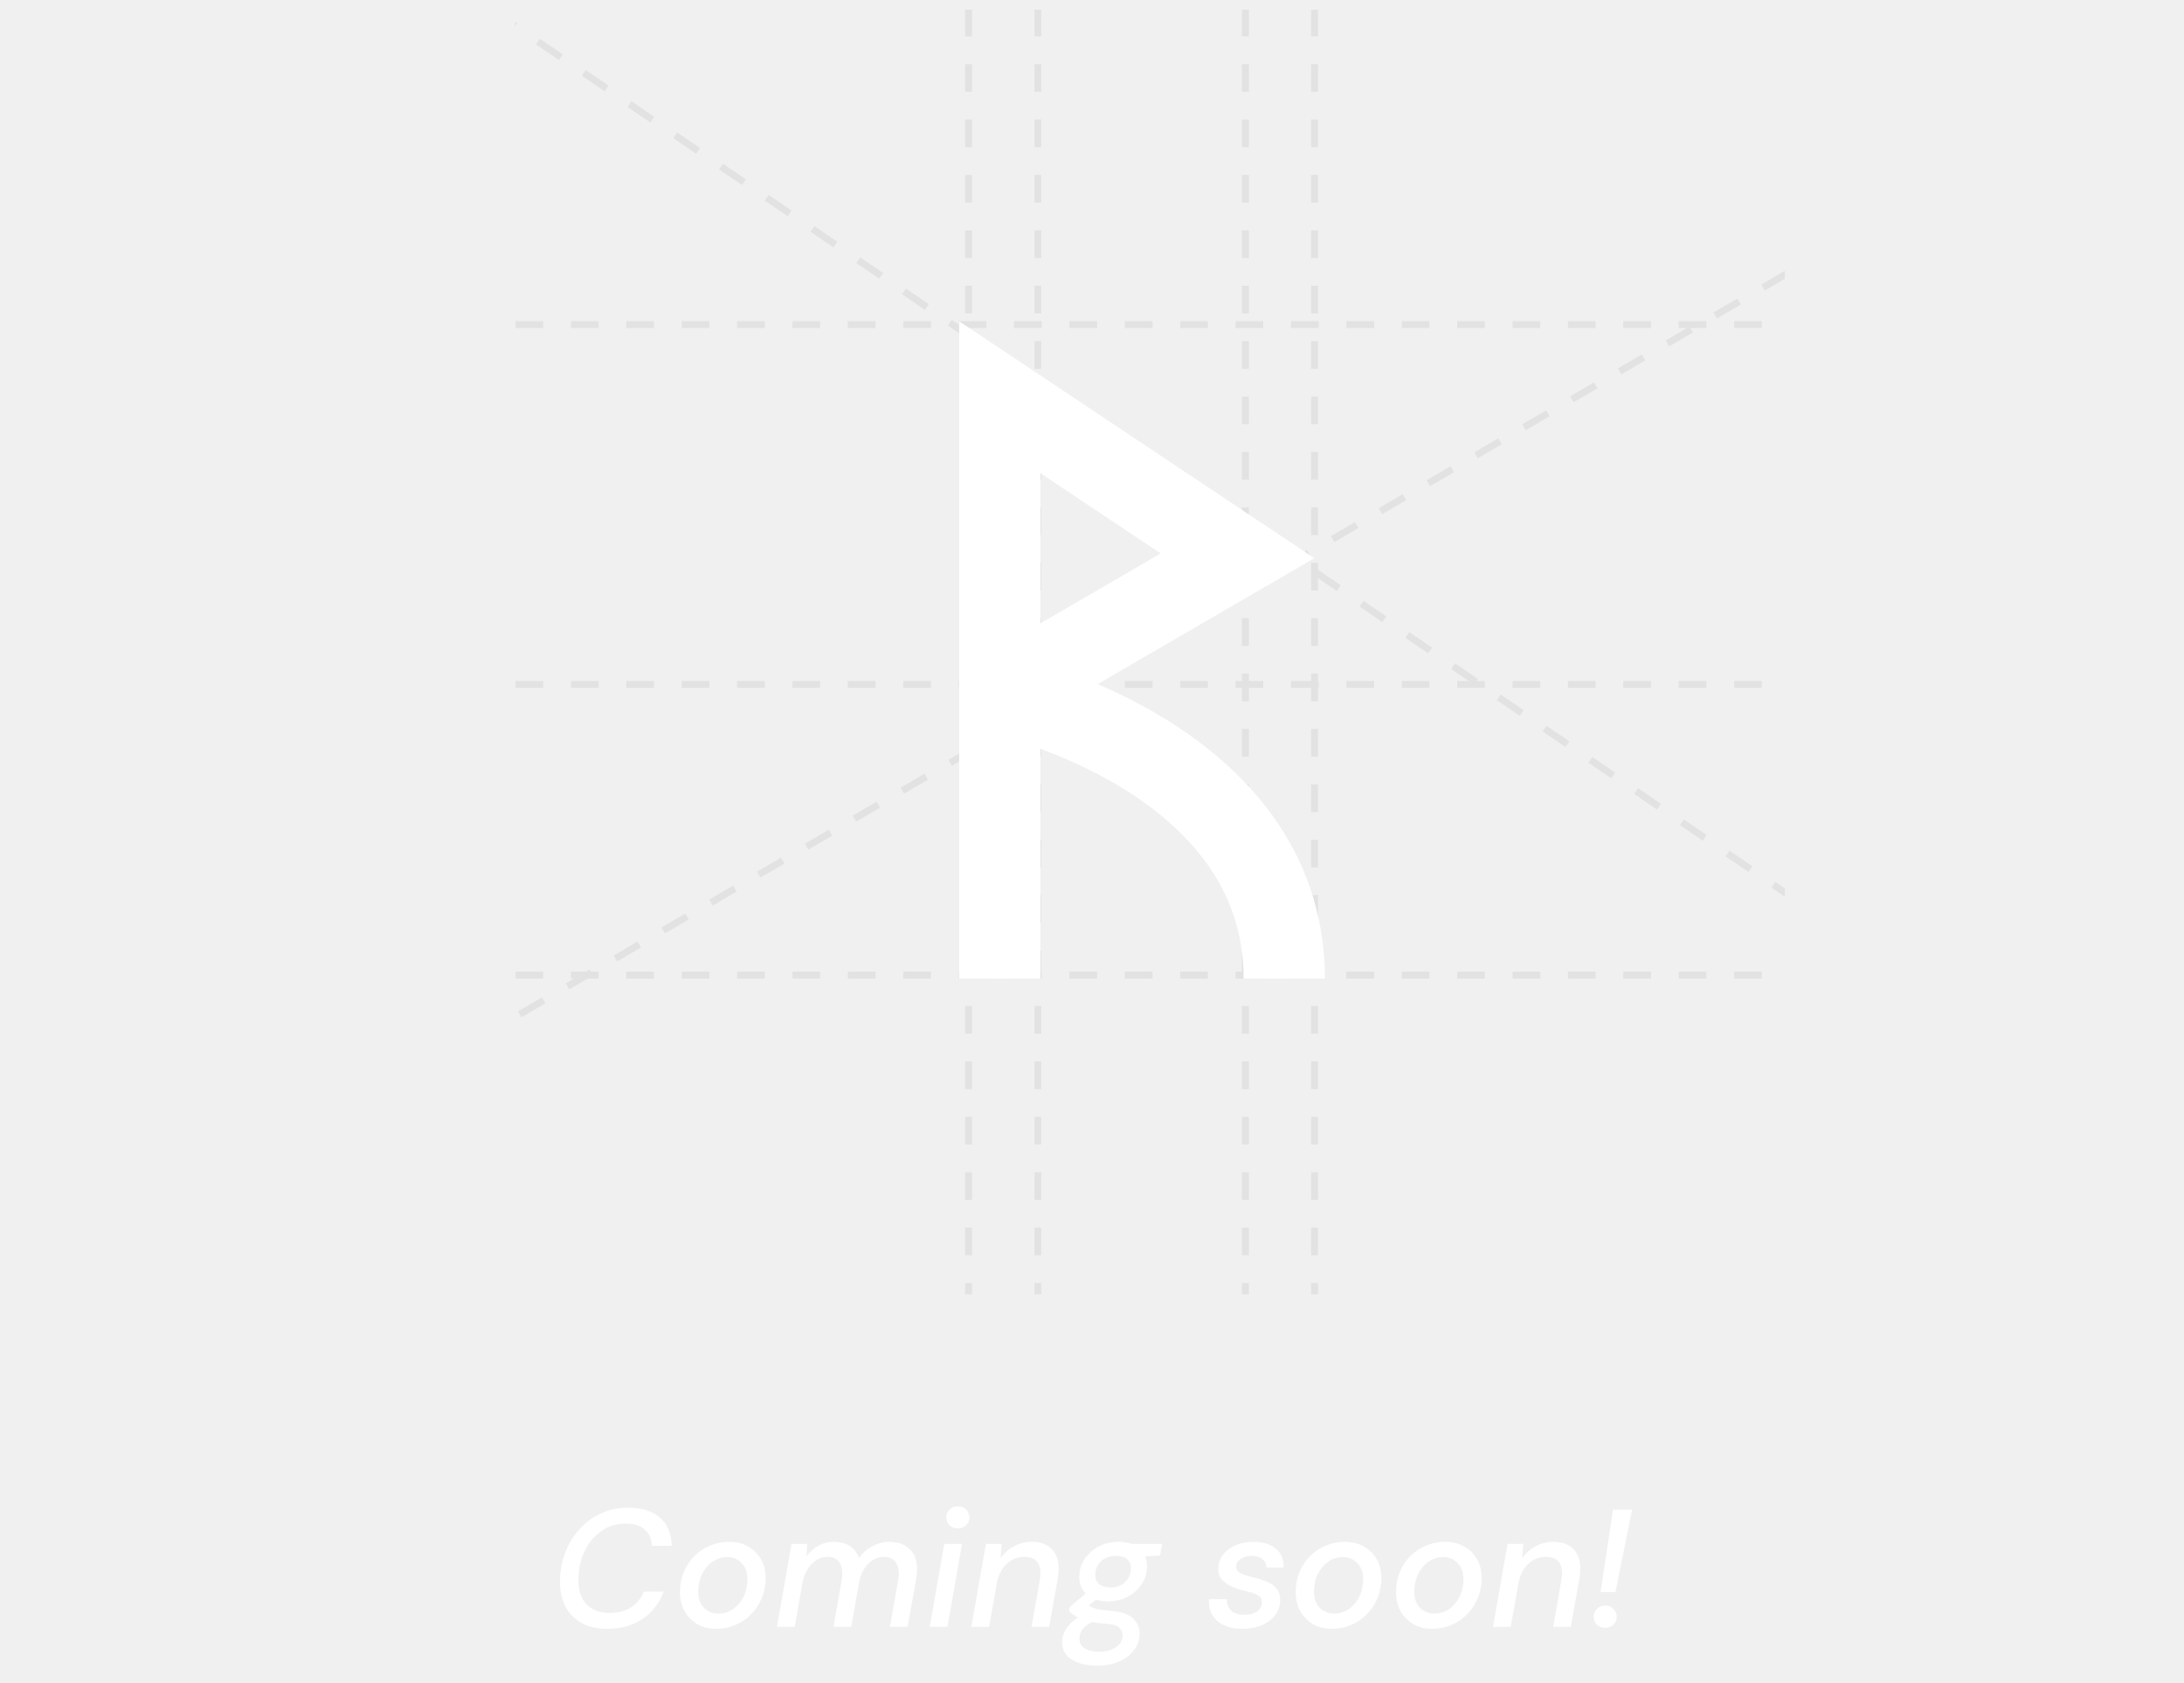
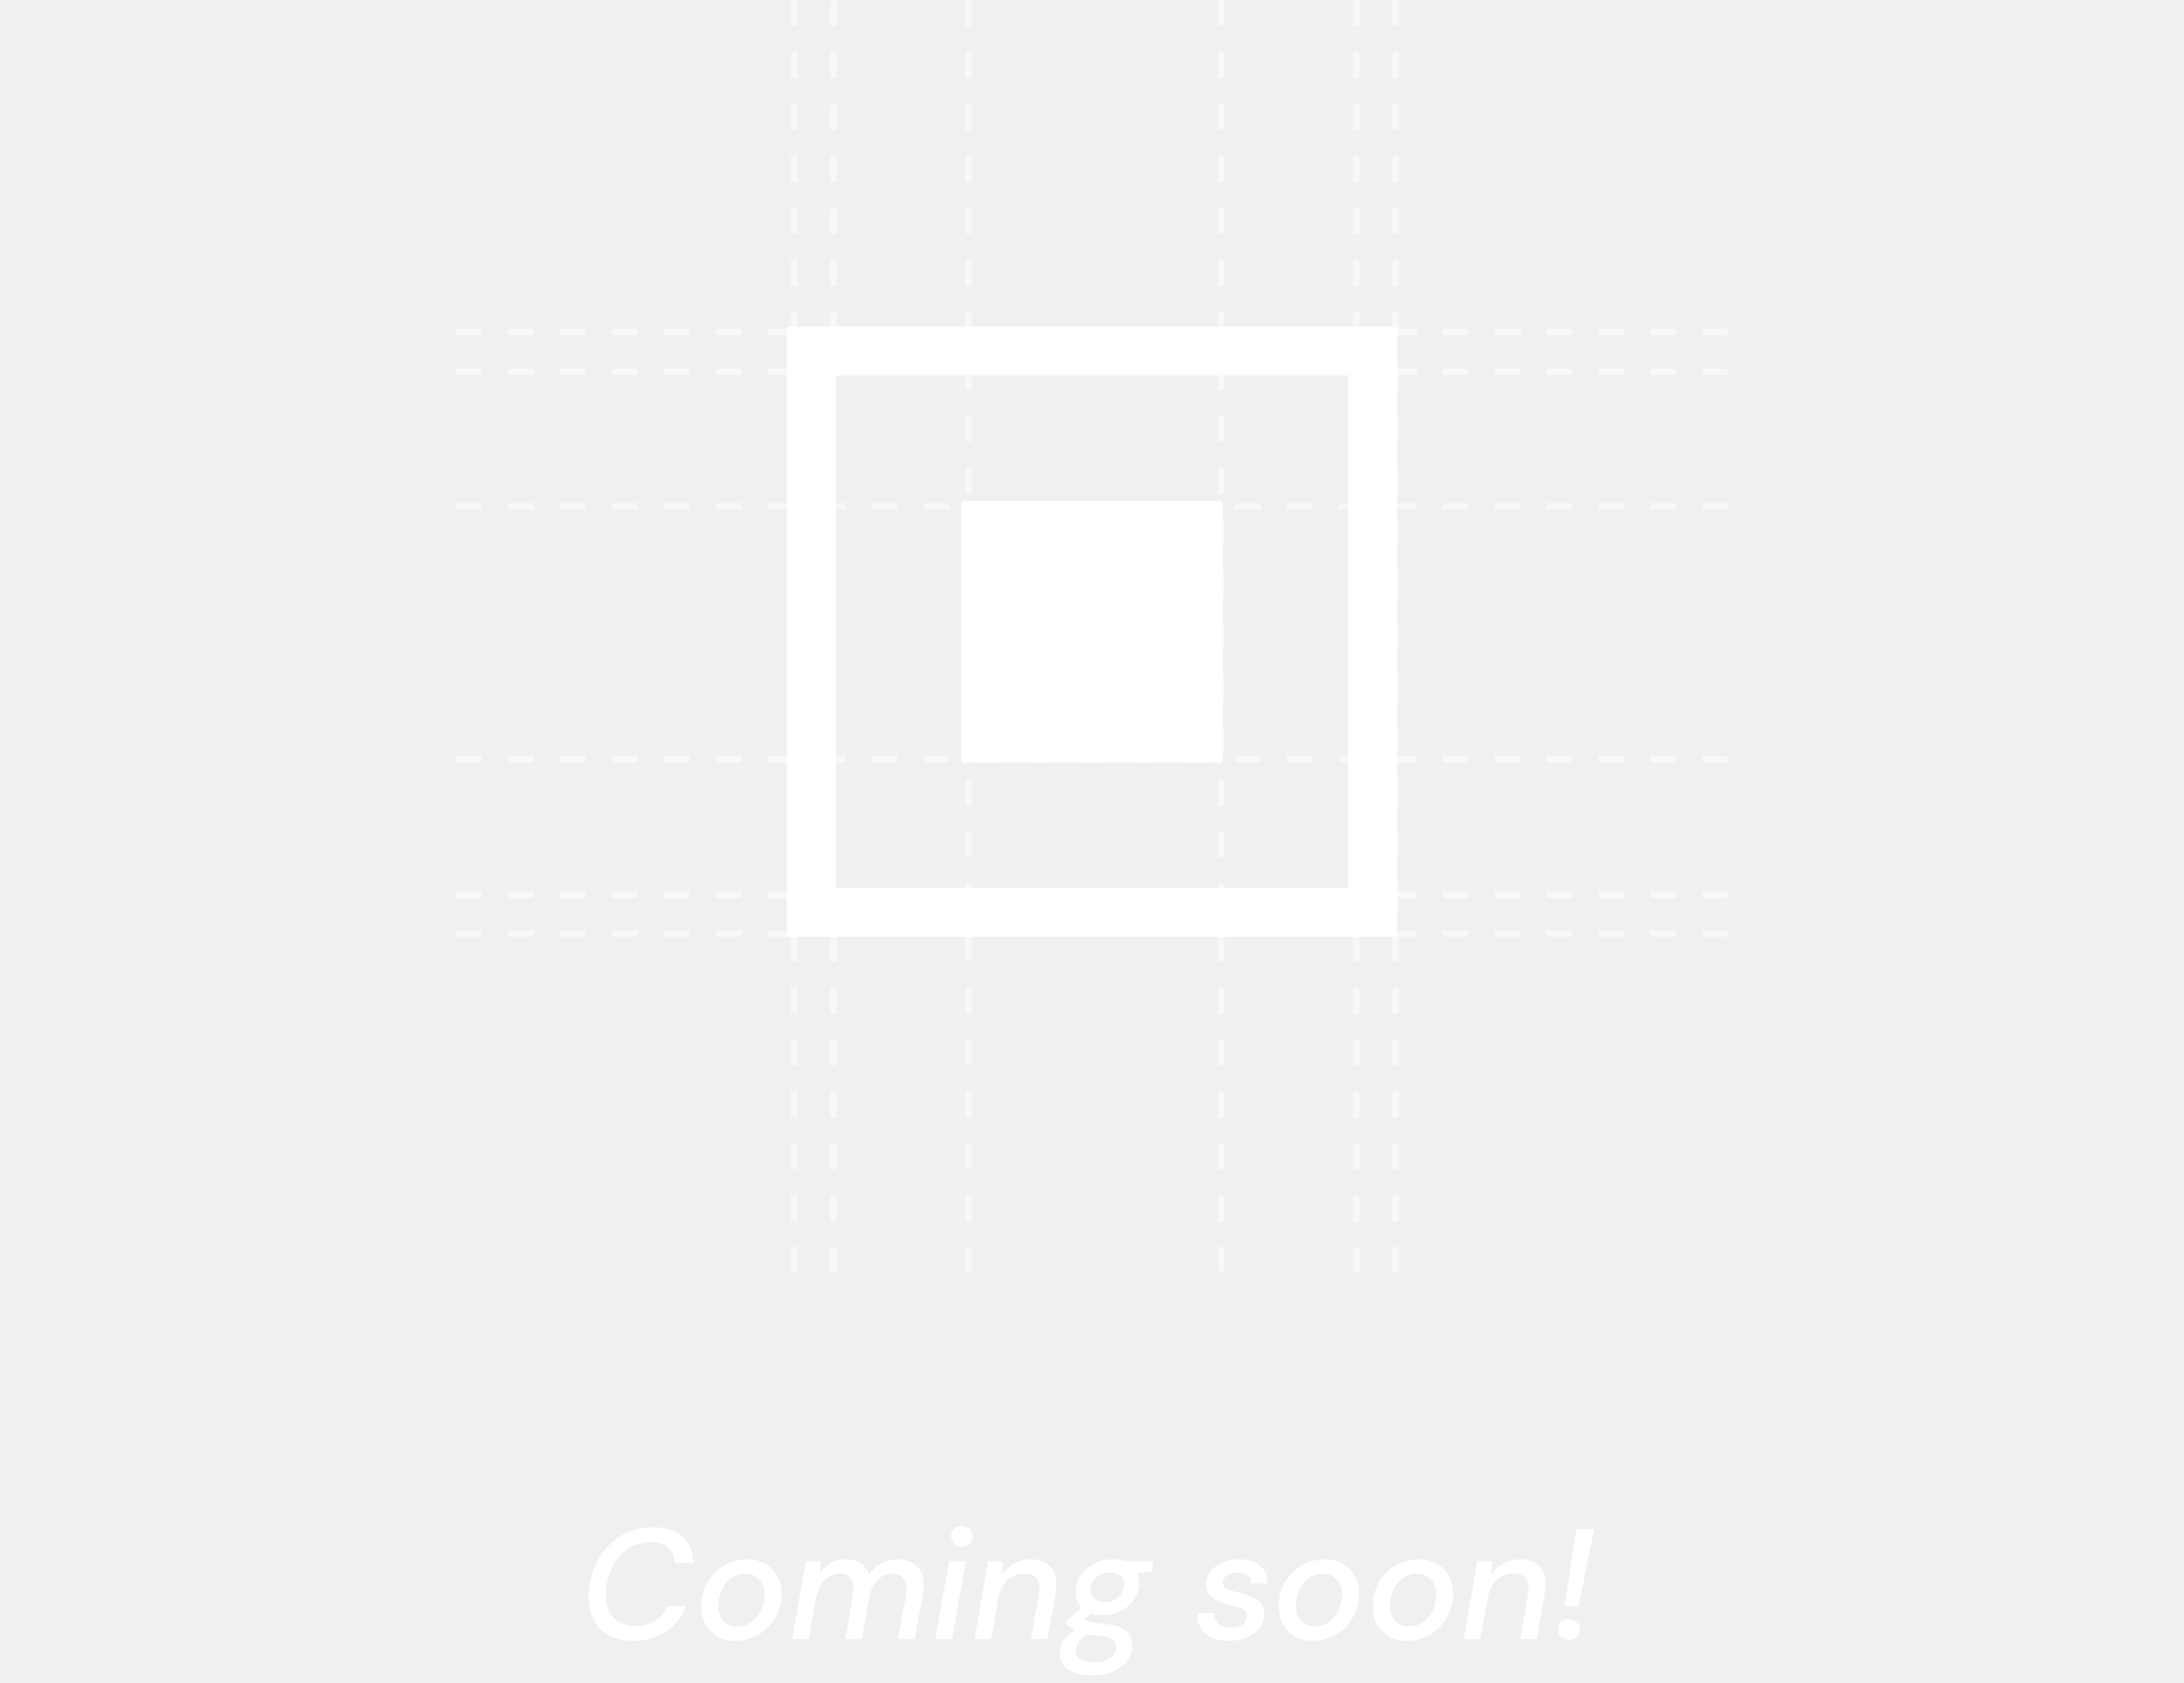
- <svg xmlns="http://www.w3.org/2000/svg" width="235" height="181" viewBox="0 0 235 181" fill="none">
-   <path d="M65.331 175.216C64.251 175.216 63.333 175.006 62.577 174.586C61.821 174.166 61.245 173.578 60.849 172.822C60.453 172.054 60.255 171.172 60.255 170.176C60.255 169.036 60.441 167.986 60.813 167.026C61.185 166.054 61.701 165.208 62.361 164.488C63.021 163.756 63.795 163.192 64.683 162.796C65.571 162.388 66.537 162.184 67.581 162.184C69.057 162.184 70.203 162.544 71.019 163.264C71.835 163.984 72.255 164.992 72.279 166.288H70.137C70.113 165.544 69.861 164.962 69.381 164.542C68.913 164.11 68.217 163.894 67.293 163.894C66.333 163.894 65.469 164.164 64.701 164.704C63.945 165.232 63.345 165.958 62.901 166.882C62.457 167.794 62.235 168.826 62.235 169.978C62.235 171.094 62.529 171.964 63.117 172.588C63.717 173.2 64.551 173.506 65.619 173.506C66.543 173.506 67.311 173.302 67.923 172.894C68.535 172.486 68.985 171.928 69.273 171.22H71.415C70.935 172.48 70.167 173.464 69.111 174.172C68.055 174.868 66.795 175.216 65.331 175.216ZM77.039 175.216C76.283 175.216 75.611 175.048 75.023 174.712C74.447 174.364 73.991 173.896 73.655 173.308C73.331 172.708 73.169 172.03 73.169 171.274C73.169 170.506 73.301 169.792 73.565 169.132C73.841 168.472 74.219 167.896 74.699 167.404C75.191 166.912 75.755 166.534 76.391 166.27C77.039 165.994 77.735 165.856 78.479 165.856C79.247 165.856 79.919 166.024 80.495 166.36C81.083 166.684 81.545 167.14 81.881 167.728C82.217 168.304 82.385 168.976 82.385 169.744C82.385 170.512 82.247 171.232 81.971 171.904C81.695 172.564 81.311 173.146 80.819 173.65C80.339 174.142 79.775 174.526 79.127 174.802C78.491 175.078 77.795 175.216 77.039 175.216ZM77.291 173.578C77.879 173.578 78.407 173.416 78.875 173.092C79.355 172.756 79.733 172.312 80.009 171.76C80.285 171.196 80.423 170.56 80.423 169.852C80.423 169.108 80.207 168.532 79.775 168.124C79.355 167.704 78.851 167.494 78.263 167.494C77.675 167.494 77.141 167.662 76.661 167.998C76.193 168.322 75.821 168.766 75.545 169.33C75.269 169.882 75.131 170.512 75.131 171.22C75.131 171.964 75.341 172.546 75.761 172.966C76.193 173.374 76.703 173.578 77.291 173.578ZM83.602 175L85.168 166.072H86.86L86.788 167.422C87.136 166.942 87.556 166.564 88.048 166.288C88.552 166 89.11 165.856 89.722 165.856C90.382 165.856 90.946 166 91.414 166.288C91.882 166.576 92.218 167.008 92.422 167.584C92.818 167.044 93.304 166.624 93.88 166.324C94.456 166.012 95.062 165.856 95.698 165.856C96.742 165.856 97.54 166.192 98.092 166.864C98.644 167.536 98.806 168.538 98.578 169.87L97.66 175H95.752L96.634 170.068C96.778 169.216 96.712 168.574 96.436 168.142C96.16 167.698 95.716 167.476 95.104 167.476C94.516 167.476 93.976 167.704 93.484 168.16C93.004 168.604 92.662 169.246 92.458 170.086L91.594 175H89.686L90.55 170.068C90.706 169.216 90.646 168.574 90.37 168.142C90.106 167.698 89.662 167.476 89.038 167.476C88.426 167.476 87.862 167.728 87.346 168.232C86.83 168.736 86.488 169.456 86.32 170.392L85.51 175H83.602ZM103.064 164.416C102.704 164.416 102.404 164.302 102.164 164.074C101.936 163.846 101.822 163.564 101.822 163.228C101.822 162.892 101.936 162.61 102.164 162.382C102.404 162.154 102.704 162.04 103.064 162.04C103.424 162.04 103.718 162.154 103.946 162.382C104.186 162.61 104.306 162.892 104.306 163.228C104.306 163.564 104.186 163.846 103.946 164.074C103.718 164.302 103.424 164.416 103.064 164.416ZM100.04 175L101.606 166.072H103.514L101.948 175H100.04ZM104.52 175L106.086 166.072H107.778L107.67 167.62C108.042 167.08 108.516 166.654 109.092 166.342C109.68 166.018 110.322 165.856 111.018 165.856C111.93 165.856 112.638 166.108 113.142 166.612C113.658 167.116 113.916 167.842 113.916 168.79C113.916 169.138 113.88 169.498 113.808 169.87L112.89 175H111L111.864 170.068C111.888 169.912 111.906 169.768 111.918 169.636C111.942 169.504 111.954 169.372 111.954 169.24C111.954 168.064 111.372 167.476 110.208 167.476C109.512 167.476 108.894 167.716 108.354 168.196C107.814 168.676 107.454 169.36 107.274 170.248L106.428 175H104.52ZM119.223 172.264C118.743 172.264 118.311 172.204 117.927 172.084L117.135 172.714C117.387 172.858 117.675 172.978 117.999 173.074C118.335 173.158 118.815 173.224 119.439 173.272C120.627 173.368 121.455 173.644 121.923 174.1C122.391 174.544 122.625 175.078 122.625 175.702C122.625 176.374 122.427 176.968 122.031 177.484C121.647 178.012 121.107 178.426 120.411 178.726C119.727 179.026 118.941 179.176 118.053 179.176C116.925 179.176 116.013 178.96 115.317 178.528C114.633 178.096 114.291 177.472 114.291 176.656C114.291 176.116 114.441 175.624 114.741 175.18C115.041 174.736 115.461 174.34 116.001 173.992C115.593 173.8 115.269 173.566 115.029 173.29L115.101 172.876L116.811 171.418C116.355 170.95 116.127 170.362 116.127 169.654C116.127 168.946 116.313 168.304 116.685 167.728C117.069 167.152 117.579 166.696 118.215 166.36C118.851 166.024 119.565 165.856 120.357 165.856C120.861 165.856 121.317 165.928 121.725 166.072H125.055L124.821 167.332L123.219 167.422C123.351 167.746 123.417 168.094 123.417 168.466C123.417 169.174 123.231 169.816 122.859 170.392C122.487 170.968 121.983 171.424 121.347 171.76C120.711 172.096 120.003 172.264 119.223 172.264ZM119.493 170.77C120.129 170.77 120.651 170.578 121.059 170.194C121.479 169.798 121.689 169.3 121.689 168.7C121.689 168.268 121.545 167.938 121.257 167.71C120.969 167.482 120.579 167.368 120.087 167.368C119.427 167.368 118.887 167.56 118.467 167.944C118.059 168.328 117.855 168.826 117.855 169.438C117.855 169.87 117.999 170.2 118.287 170.428C118.587 170.656 118.989 170.77 119.493 170.77ZM116.145 176.278C116.145 176.734 116.337 177.082 116.721 177.322C117.105 177.562 117.627 177.682 118.287 177.682C119.007 177.682 119.601 177.52 120.069 177.196C120.549 176.884 120.789 176.452 120.789 175.9C120.789 175.6 120.669 175.33 120.429 175.09C120.201 174.862 119.739 174.724 119.043 174.676C118.479 174.64 117.963 174.574 117.495 174.478C117.039 174.718 116.697 174.988 116.469 175.288C116.253 175.6 116.145 175.93 116.145 176.278ZM133.66 175.216C132.496 175.216 131.59 174.922 130.942 174.334C130.306 173.746 130.024 172.978 130.096 172.03H132.022C131.998 172.498 132.136 172.894 132.436 173.218C132.748 173.542 133.246 173.704 133.93 173.704C134.494 173.704 134.944 173.578 135.28 173.326C135.616 173.074 135.784 172.738 135.784 172.318C135.784 171.97 135.616 171.718 135.28 171.562C134.956 171.394 134.53 171.256 134.002 171.148C133.534 171.04 133.078 170.896 132.634 170.716C132.19 170.524 131.818 170.278 131.518 169.978C131.23 169.666 131.086 169.264 131.086 168.772C131.086 168.22 131.248 167.722 131.572 167.278C131.908 166.834 132.358 166.486 132.922 166.234C133.498 165.982 134.152 165.856 134.884 165.856C135.892 165.856 136.69 166.102 137.278 166.594C137.866 167.074 138.142 167.752 138.106 168.628H136.252C136.264 168.244 136.126 167.938 135.838 167.71C135.562 167.482 135.178 167.368 134.686 167.368C134.194 167.368 133.792 167.482 133.48 167.71C133.168 167.938 133.012 168.208 133.012 168.52C133.012 168.844 133.174 169.084 133.498 169.24C133.834 169.396 134.278 169.54 134.83 169.672C135.346 169.792 135.826 169.942 136.27 170.122C136.714 170.302 137.068 170.548 137.332 170.86C137.608 171.172 137.746 171.574 137.746 172.066C137.746 172.714 137.566 173.272 137.206 173.74C136.858 174.208 136.372 174.574 135.748 174.838C135.136 175.09 134.44 175.216 133.66 175.216ZM143.291 175.216C142.535 175.216 141.863 175.048 141.275 174.712C140.699 174.364 140.243 173.896 139.907 173.308C139.583 172.708 139.421 172.03 139.421 171.274C139.421 170.506 139.553 169.792 139.817 169.132C140.093 168.472 140.471 167.896 140.951 167.404C141.443 166.912 142.007 166.534 142.643 166.27C143.291 165.994 143.987 165.856 144.731 165.856C145.499 165.856 146.171 166.024 146.747 166.36C147.335 166.684 147.797 167.14 148.133 167.728C148.469 168.304 148.637 168.976 148.637 169.744C148.637 170.512 148.499 171.232 148.223 171.904C147.947 172.564 147.563 173.146 147.071 173.65C146.591 174.142 146.027 174.526 145.379 174.802C144.743 175.078 144.047 175.216 143.291 175.216ZM143.543 173.578C144.131 173.578 144.659 173.416 145.127 173.092C145.607 172.756 145.985 172.312 146.261 171.76C146.537 171.196 146.675 170.56 146.675 169.852C146.675 169.108 146.459 168.532 146.027 168.124C145.607 167.704 145.103 167.494 144.515 167.494C143.927 167.494 143.393 167.662 142.913 167.998C142.445 168.322 142.073 168.766 141.797 169.33C141.521 169.882 141.383 170.512 141.383 171.22C141.383 171.964 141.593 172.546 142.013 172.966C142.445 173.374 142.955 173.578 143.543 173.578ZM154.084 175.216C153.328 175.216 152.656 175.048 152.068 174.712C151.492 174.364 151.036 173.896 150.7 173.308C150.376 172.708 150.214 172.03 150.214 171.274C150.214 170.506 150.346 169.792 150.61 169.132C150.886 168.472 151.264 167.896 151.744 167.404C152.236 166.912 152.8 166.534 153.436 166.27C154.084 165.994 154.78 165.856 155.524 165.856C156.292 165.856 156.964 166.024 157.54 166.36C158.128 166.684 158.59 167.14 158.926 167.728C159.262 168.304 159.43 168.976 159.43 169.744C159.43 170.512 159.292 171.232 159.016 171.904C158.74 172.564 158.356 173.146 157.864 173.65C157.384 174.142 156.82 174.526 156.172 174.802C155.536 175.078 154.84 175.216 154.084 175.216ZM154.336 173.578C154.924 173.578 155.452 173.416 155.92 173.092C156.4 172.756 156.778 172.312 157.054 171.76C157.33 171.196 157.468 170.56 157.468 169.852C157.468 169.108 157.252 168.532 156.82 168.124C156.4 167.704 155.896 167.494 155.308 167.494C154.72 167.494 154.186 167.662 153.706 167.998C153.238 168.322 152.866 168.766 152.59 169.33C152.314 169.882 152.176 170.512 152.176 171.22C152.176 171.964 152.386 172.546 152.806 172.966C153.238 173.374 153.748 173.578 154.336 173.578ZM160.647 175L162.213 166.072H163.905L163.797 167.62C164.169 167.08 164.643 166.654 165.219 166.342C165.807 166.018 166.449 165.856 167.145 165.856C168.057 165.856 168.765 166.108 169.269 166.612C169.785 167.116 170.043 167.842 170.043 168.79C170.043 169.138 170.007 169.498 169.935 169.87L169.017 175H167.127L167.991 170.068C168.015 169.912 168.033 169.768 168.045 169.636C168.069 169.504 168.081 169.372 168.081 169.24C168.081 168.064 167.499 167.476 166.335 167.476C165.639 167.476 165.021 167.716 164.481 168.196C163.941 168.676 163.581 169.36 163.401 170.248L162.555 175H160.647ZM172.218 171.274L173.568 162.4H175.62L173.82 171.274H172.218ZM172.722 175.108C172.362 175.108 172.062 174.994 171.822 174.766C171.594 174.526 171.48 174.244 171.48 173.92C171.48 173.584 171.594 173.302 171.822 173.074C172.062 172.834 172.362 172.714 172.722 172.714C173.082 172.714 173.376 172.834 173.604 173.074C173.844 173.302 173.964 173.584 173.964 173.92C173.964 174.244 173.844 174.526 173.604 174.766C173.376 174.994 173.082 175.108 172.722 175.108Z" fill="white" />
-   <g opacity="0.6">
-     <mask id="mask0_13440_9890" style="mask-type:alpha" maskUnits="userSpaceOnUse" x="4" y="-3" width="238" height="150">
-       <line x1="104.228" y1="146.956" x2="104.228" y2="1.044" stroke="white" stroke-width="0.744" stroke-dasharray="2.98 2.98" />
-       <line x1="134.006" y1="146.956" x2="134.006" y2="1.044" stroke="white" stroke-width="0.744" stroke-dasharray="2.98 2.98" />
-       <line x1="111.672" y1="146.956" x2="111.672" y2="1.044" stroke="white" stroke-width="0.744" stroke-dasharray="2.98 2.98" />
-       <line x1="141.45" y1="146.956" x2="141.45" y2="1.044" stroke="white" stroke-width="0.744" stroke-dasharray="2.98 2.98" />
-       <line x1="49.511" y1="104.895" x2="195.422" y2="104.895" stroke="white" stroke-width="0.744" stroke-dasharray="2.98 2.98" />
-       <line x1="49.511" y1="73.628" x2="195.422" y2="73.628" stroke="white" stroke-width="0.744" stroke-dasharray="2.98 2.98" />
-       <line x1="49.511" y1="34.917" x2="195.422" y2="34.917" stroke="white" stroke-width="0.744" stroke-dasharray="2.98 2.98" />
-       <line x1="48.039" y1="-2.241" x2="198.61" y2="100.493" stroke="white" stroke-width="0.744" stroke-dasharray="2.98 2.98" />
-       <line x1="4.464" y1="139.19" x2="241.39" y2="0.723" stroke="white" stroke-width="0.744" stroke-dasharray="2.98 2.98" />
-     </mask>
-     <g mask="url(#mask0_13440_9890)">
-       <rect x="55.408" y="0.829" width="136.645" height="138.408" fill="#D9D9D9" />
-     </g>
-   </g>
-   <path d="M107.578 105.267V74.656M107.578 74.656V42.733L133.159 59.788L107.578 74.656ZM107.578 74.656C107.578 74.656 138.188 81.215 138.188 105.267" stroke="white" stroke-width="8.746" />
+ <svg xmlns="http://www.w3.org/2000/svg" width="235" height="181" viewBox="0 0 146 193" fill="none">
+   <path d="M20.331 188.216C19.251 188.216 18.333 188.006 17.577 187.586C16.821 187.166 16.245 186.578 15.849 185.822C15.453 185.054 15.255 184.172 15.255 183.176C15.255 182.036 15.441 180.986 15.813 180.026C16.185 179.054 16.701 178.208 17.361 177.488C18.021 176.756 18.795 176.192 19.683 175.796C20.571 175.388 21.537 175.184 22.581 175.184C24.057 175.184 25.203 175.544 26.019 176.264C26.835 176.984 27.255 177.992 27.279 179.288H25.137C25.113 178.544 24.861 177.962 24.381 177.542C23.913 177.11 23.217 176.894 22.293 176.894C21.333 176.894 20.469 177.164 19.701 177.704C18.945 178.232 18.345 178.958 17.901 179.882C17.457 180.794 17.235 181.826 17.235 182.978C17.235 184.094 17.529 184.964 18.117 185.588C18.717 186.2 19.551 186.506 20.619 186.506C21.543 186.506 22.311 186.302 22.923 185.894C23.535 185.486 23.985 184.928 24.273 184.22H26.415C25.935 185.48 25.167 186.464 24.111 187.172C23.055 187.868 21.795 188.216 20.331 188.216ZM32.039 188.216C31.283 188.216 30.611 188.048 30.023 187.712C29.447 187.364 28.991 186.896 28.655 186.308C28.331 185.708 28.169 185.03 28.169 184.274C28.169 183.506 28.301 182.792 28.565 182.132C28.841 181.472 29.219 180.896 29.699 180.404C30.191 179.912 30.755 179.534 31.391 179.27C32.039 178.994 32.735 178.856 33.479 178.856C34.247 178.856 34.919 179.024 35.495 179.36C36.083 179.684 36.545 180.14 36.881 180.728C37.217 181.304 37.385 181.976 37.385 182.744C37.385 183.512 37.247 184.232 36.971 184.904C36.695 185.564 36.311 186.146 35.819 186.65C35.339 187.142 34.775 187.526 34.127 187.802C33.491 188.078 32.795 188.216 32.039 188.216ZM32.291 186.578C32.879 186.578 33.407 186.416 33.875 186.092C34.355 185.756 34.733 185.312 35.009 184.76C35.285 184.196 35.423 183.56 35.423 182.852C35.423 182.108 35.207 181.532 34.775 181.124C34.355 180.704 33.851 180.494 33.263 180.494C32.675 180.494 32.141 180.662 31.661 180.998C31.193 181.322 30.821 181.766 30.545 182.33C30.269 182.882 30.131 183.512 30.131 184.22C30.131 184.964 30.341 185.546 30.761 185.966C31.193 186.374 31.703 186.578 32.291 186.578ZM38.602 188L40.168 179.072H41.86L41.788 180.422C42.136 179.942 42.556 179.564 43.048 179.288C43.552 179 44.11 178.856 44.722 178.856C45.382 178.856 45.946 179 46.414 179.288C46.882 179.576 47.218 180.008 47.422 180.584C47.818 180.044 48.304 179.624 48.88 179.324C49.456 179.012 50.062 178.856 50.698 178.856C51.742 178.856 52.54 179.192 53.092 179.864C53.644 180.536 53.806 181.538 53.578 182.87L52.66 188H50.752L51.634 183.068C51.778 182.216 51.712 181.574 51.436 181.142C51.16 180.698 50.716 180.476 50.104 180.476C49.516 180.476 48.976 180.704 48.484 181.16C48.004 181.604 47.662 182.246 47.458 183.086L46.594 188H44.686L45.55 183.068C45.706 182.216 45.646 181.574 45.37 181.142C45.106 180.698 44.662 180.476 44.038 180.476C43.426 180.476 42.862 180.728 42.346 181.232C41.83 181.736 41.488 182.456 41.32 183.392L40.51 188H38.602ZM58.064 177.416C57.704 177.416 57.404 177.302 57.164 177.074C56.936 176.846 56.822 176.564 56.822 176.228C56.822 175.892 56.936 175.61 57.164 175.382C57.404 175.154 57.704 175.04 58.064 175.04C58.424 175.04 58.718 175.154 58.946 175.382C59.186 175.61 59.306 175.892 59.306 176.228C59.306 176.564 59.186 176.846 58.946 177.074C58.718 177.302 58.424 177.416 58.064 177.416ZM55.04 188L56.606 179.072H58.514L56.948 188H55.04ZM59.52 188L61.086 179.072H62.778L62.67 180.62C63.042 180.08 63.516 179.654 64.092 179.342C64.68 179.018 65.322 178.856 66.018 178.856C66.93 178.856 67.638 179.108 68.142 179.612C68.658 180.116 68.916 180.842 68.916 181.79C68.916 182.138 68.88 182.498 68.808 182.87L67.89 188H66L66.864 183.068C66.888 182.912 66.906 182.768 66.918 182.636C66.942 182.504 66.954 182.372 66.954 182.24C66.954 181.064 66.372 180.476 65.208 180.476C64.512 180.476 63.894 180.716 63.354 181.196C62.814 181.676 62.454 182.36 62.274 183.248L61.428 188H59.52ZM74.223 185.264C73.743 185.264 73.311 185.204 72.927 185.084L72.135 185.714C72.387 185.858 72.675 185.978 72.999 186.074C73.335 186.158 73.815 186.224 74.439 186.272C75.627 186.368 76.455 186.644 76.923 187.1C77.391 187.544 77.625 188.078 77.625 188.702C77.625 189.374 77.427 189.968 77.031 190.484C76.647 191.012 76.107 191.426 75.411 191.726C74.727 192.026 73.941 192.176 73.053 192.176C71.925 192.176 71.013 191.96 70.317 191.528C69.633 191.096 69.291 190.472 69.291 189.656C69.291 189.116 69.441 188.624 69.741 188.18C70.041 187.736 70.461 187.34 71.001 186.992C70.593 186.8 70.269 186.566 70.029 186.29L70.101 185.876L71.811 184.418C71.355 183.95 71.127 183.362 71.127 182.654C71.127 181.946 71.313 181.304 71.685 180.728C72.069 180.152 72.579 179.696 73.215 179.36C73.851 179.024 74.565 178.856 75.357 178.856C75.861 178.856 76.317 178.928 76.725 179.072H80.055L79.821 180.332L78.219 180.422C78.351 180.746 78.417 181.094 78.417 181.466C78.417 182.174 78.231 182.816 77.859 183.392C77.487 183.968 76.983 184.424 76.347 184.76C75.711 185.096 75.003 185.264 74.223 185.264ZM74.493 183.77C75.129 183.77 75.651 183.578 76.059 183.194C76.479 182.798 76.689 182.3 76.689 181.7C76.689 181.268 76.545 180.938 76.257 180.71C75.969 180.482 75.579 180.368 75.087 180.368C74.427 180.368 73.887 180.56 73.467 180.944C73.059 181.328 72.855 181.826 72.855 182.438C72.855 182.87 72.999 183.2 73.287 183.428C73.587 183.656 73.989 183.77 74.493 183.77ZM71.145 189.278C71.145 189.734 71.337 190.082 71.721 190.322C72.105 190.562 72.627 190.682 73.287 190.682C74.007 190.682 74.601 190.52 75.069 190.196C75.549 189.884 75.789 189.452 75.789 188.9C75.789 188.6 75.669 188.33 75.429 188.09C75.201 187.862 74.739 187.724 74.043 187.676C73.479 187.64 72.963 187.574 72.495 187.478C72.039 187.718 71.697 187.988 71.469 188.288C71.253 188.6 71.145 188.93 71.145 189.278ZM88.66 188.216C87.496 188.216 86.591 187.922 85.942 187.334C85.306 186.746 85.025 185.978 85.097 185.03H87.022C86.999 185.498 87.136 185.894 87.436 186.218C87.749 186.542 88.246 186.704 88.93 186.704C89.495 186.704 89.945 186.578 90.281 186.326C90.617 186.074 90.784 185.738 90.784 185.318C90.784 184.97 90.617 184.718 90.281 184.562C89.957 184.394 89.531 184.256 89.002 184.148C88.534 184.04 88.079 183.896 87.635 183.716C87.191 183.524 86.819 183.278 86.519 182.978C86.231 182.666 86.087 182.264 86.087 181.772C86.087 181.22 86.249 180.722 86.573 180.278C86.909 179.834 87.359 179.486 87.922 179.234C88.499 178.982 89.153 178.856 89.885 178.856C90.892 178.856 91.691 179.102 92.278 179.594C92.867 180.074 93.142 180.752 93.106 181.628H91.252C91.264 181.244 91.126 180.938 90.838 180.71C90.562 180.482 90.178 180.368 89.686 180.368C89.195 180.368 88.793 180.482 88.481 180.71C88.168 180.938 88.013 181.208 88.013 181.52C88.013 181.844 88.174 182.084 88.499 182.24C88.835 182.396 89.278 182.54 89.831 182.672C90.347 182.792 90.826 182.942 91.27 183.122C91.715 183.302 92.069 183.548 92.332 183.86C92.609 184.172 92.746 184.574 92.746 185.066C92.746 185.714 92.567 186.272 92.207 186.74C91.859 187.208 91.373 187.574 90.749 187.838C90.136 188.09 89.441 188.216 88.66 188.216ZM98.291 188.216C97.535 188.216 96.863 188.048 96.275 187.712C95.699 187.364 95.243 186.896 94.907 186.308C94.583 185.708 94.421 185.03 94.421 184.274C94.421 183.506 94.553 182.792 94.817 182.132C95.093 181.472 95.471 180.896 95.951 180.404C96.443 179.912 97.007 179.534 97.643 179.27C98.291 178.994 98.987 178.856 99.731 178.856C100.499 178.856 101.171 179.024 101.747 179.36C102.335 179.684 102.797 180.14 103.133 180.728C103.469 181.304 103.637 181.976 103.637 182.744C103.637 183.512 103.499 184.232 103.223 184.904C102.947 185.564 102.563 186.146 102.071 186.65C101.591 187.142 101.027 187.526 100.379 187.802C99.743 188.078 99.047 188.216 98.291 188.216ZM98.543 186.578C99.131 186.578 99.659 186.416 100.127 186.092C100.607 185.756 100.985 185.312 101.261 184.76C101.537 184.196 101.675 183.56 101.675 182.852C101.675 182.108 101.459 181.532 101.027 181.124C100.607 180.704 100.103 180.494 99.515 180.494C98.927 180.494 98.393 180.662 97.913 180.998C97.445 181.322 97.073 181.766 96.797 182.33C96.521 182.882 96.383 183.512 96.383 184.22C96.383 184.964 96.593 185.546 97.013 185.966C97.445 186.374 97.955 186.578 98.543 186.578ZM109.084 188.216C108.328 188.216 107.656 188.048 107.068 187.712C106.492 187.364 106.036 186.896 105.7 186.308C105.376 185.708 105.214 185.03 105.214 184.274C105.214 183.506 105.346 182.792 105.61 182.132C105.886 181.472 106.264 180.896 106.744 180.404C107.236 179.912 107.8 179.534 108.436 179.27C109.084 178.994 109.78 178.856 110.524 178.856C111.292 178.856 111.964 179.024 112.54 179.36C113.128 179.684 113.59 180.14 113.926 180.728C114.262 181.304 114.43 181.976 114.43 182.744C114.43 183.512 114.292 184.232 114.016 184.904C113.74 185.564 113.356 186.146 112.864 186.65C112.384 187.142 111.82 187.526 111.172 187.802C110.536 188.078 109.84 188.216 109.084 188.216ZM109.336 186.578C109.924 186.578 110.452 186.416 110.92 186.092C111.4 185.756 111.778 185.312 112.054 184.76C112.33 184.196 112.468 183.56 112.468 182.852C112.468 182.108 112.252 181.532 111.82 181.124C111.4 180.704 110.896 180.494 110.308 180.494C109.72 180.494 109.186 180.662 108.706 180.998C108.238 181.322 107.866 181.766 107.59 182.33C107.314 182.882 107.176 183.512 107.176 184.22C107.176 184.964 107.386 185.546 107.806 185.966C108.238 186.374 108.748 186.578 109.336 186.578ZM115.647 188L117.213 179.072H118.905L118.797 180.62C119.169 180.08 119.643 179.654 120.219 179.342C120.807 179.018 121.449 178.856 122.145 178.856C123.057 178.856 123.765 179.108 124.269 179.612C124.785 180.116 125.043 180.842 125.043 181.79C125.043 182.138 125.007 182.498 124.935 182.87L124.017 188H122.127L122.991 183.068C123.015 182.912 123.033 182.768 123.045 182.636C123.069 182.504 123.081 182.372 123.081 182.24C123.081 181.064 122.499 180.476 121.335 180.476C120.639 180.476 120.021 180.716 119.481 181.196C118.941 181.676 118.581 182.36 118.401 183.248L117.555 188H115.647ZM127.218 184.274L128.568 175.4H130.62L128.82 184.274H127.218ZM127.722 188.108C127.362 188.108 127.062 187.994 126.822 187.766C126.594 187.526 126.48 187.244 126.48 186.92C126.48 186.584 126.594 186.302 126.822 186.074C127.062 185.834 127.362 185.714 127.722 185.714C128.082 185.714 128.376 185.834 128.604 186.074C128.844 186.302 128.964 186.584 128.964 186.92C128.964 187.244 128.844 187.526 128.604 187.766C128.376 187.994 128.082 188.108 127.722 188.108Z" fill="white" />
+   <line y1="38.083" x2="145.911" y2="38.083" stroke="white" stroke-opacity="0.5" stroke-width="0.744" stroke-dasharray="2.98 2.98" />
+   <line y1="42.628" x2="145.911" y2="42.628" stroke="white" stroke-opacity="0.5" stroke-width="0.744" stroke-dasharray="2.98 2.98" />
+   <line y1="58.083" x2="145.911" y2="58.083" stroke="white" stroke-opacity="0.5" stroke-width="0.744" stroke-dasharray="2.98 2.98" />
+   <line y1="107.083" x2="145.911" y2="107.083" stroke="white" stroke-opacity="0.5" stroke-width="0.744" stroke-dasharray="2.98 2.98" />
+   <line y1="87.083" x2="145.911" y2="87.083" stroke="white" stroke-opacity="0.5" stroke-width="0.744" stroke-dasharray="2.98 2.98" />
+   <line y1="102.628" x2="145.911" y2="102.628" stroke="white" stroke-opacity="0.5" stroke-width="0.744" stroke-dasharray="2.98 2.98" />
+   <line x1="103.328" y1="0.044" x2="103.328" y2="145.956" stroke="white" stroke-opacity="0.5" stroke-width="0.744" stroke-dasharray="2.98 2.98" />
+   <line x1="43.328" y1="0.044" x2="43.328" y2="145.956" stroke="white" stroke-opacity="0.5" stroke-width="0.744" stroke-dasharray="2.98 2.98" />
+   <line x1="87.828" y1="1.62704e-08" x2="87.828" y2="145.911" stroke="white" stroke-opacity="0.5" stroke-width="0.744" stroke-dasharray="2.98 2.98" />
+   <line x1="58.828" y1="1.62704e-08" x2="58.828" y2="145.911" stroke="white" stroke-opacity="0.5" stroke-width="0.744" stroke-dasharray="2.98 2.98" />
+   <line x1="107.828" y1="1.62704e-08" x2="107.828" y2="145.911" stroke="white" stroke-opacity="0.5" stroke-width="0.744" stroke-dasharray="2.98 2.98" />
+   <line x1="38.828" y1="1.62704e-08" x2="38.828" y2="145.911" stroke="white" stroke-opacity="0.5" stroke-width="0.744" stroke-dasharray="2.98 2.98" />
+   <rect x="57.999" y="57.456" width="30" height="30" fill="white" />
+   <rect x="40.8" y="40.256" width="64.4" height="64.4" stroke="white" stroke-width="5.6" />
</svg>
